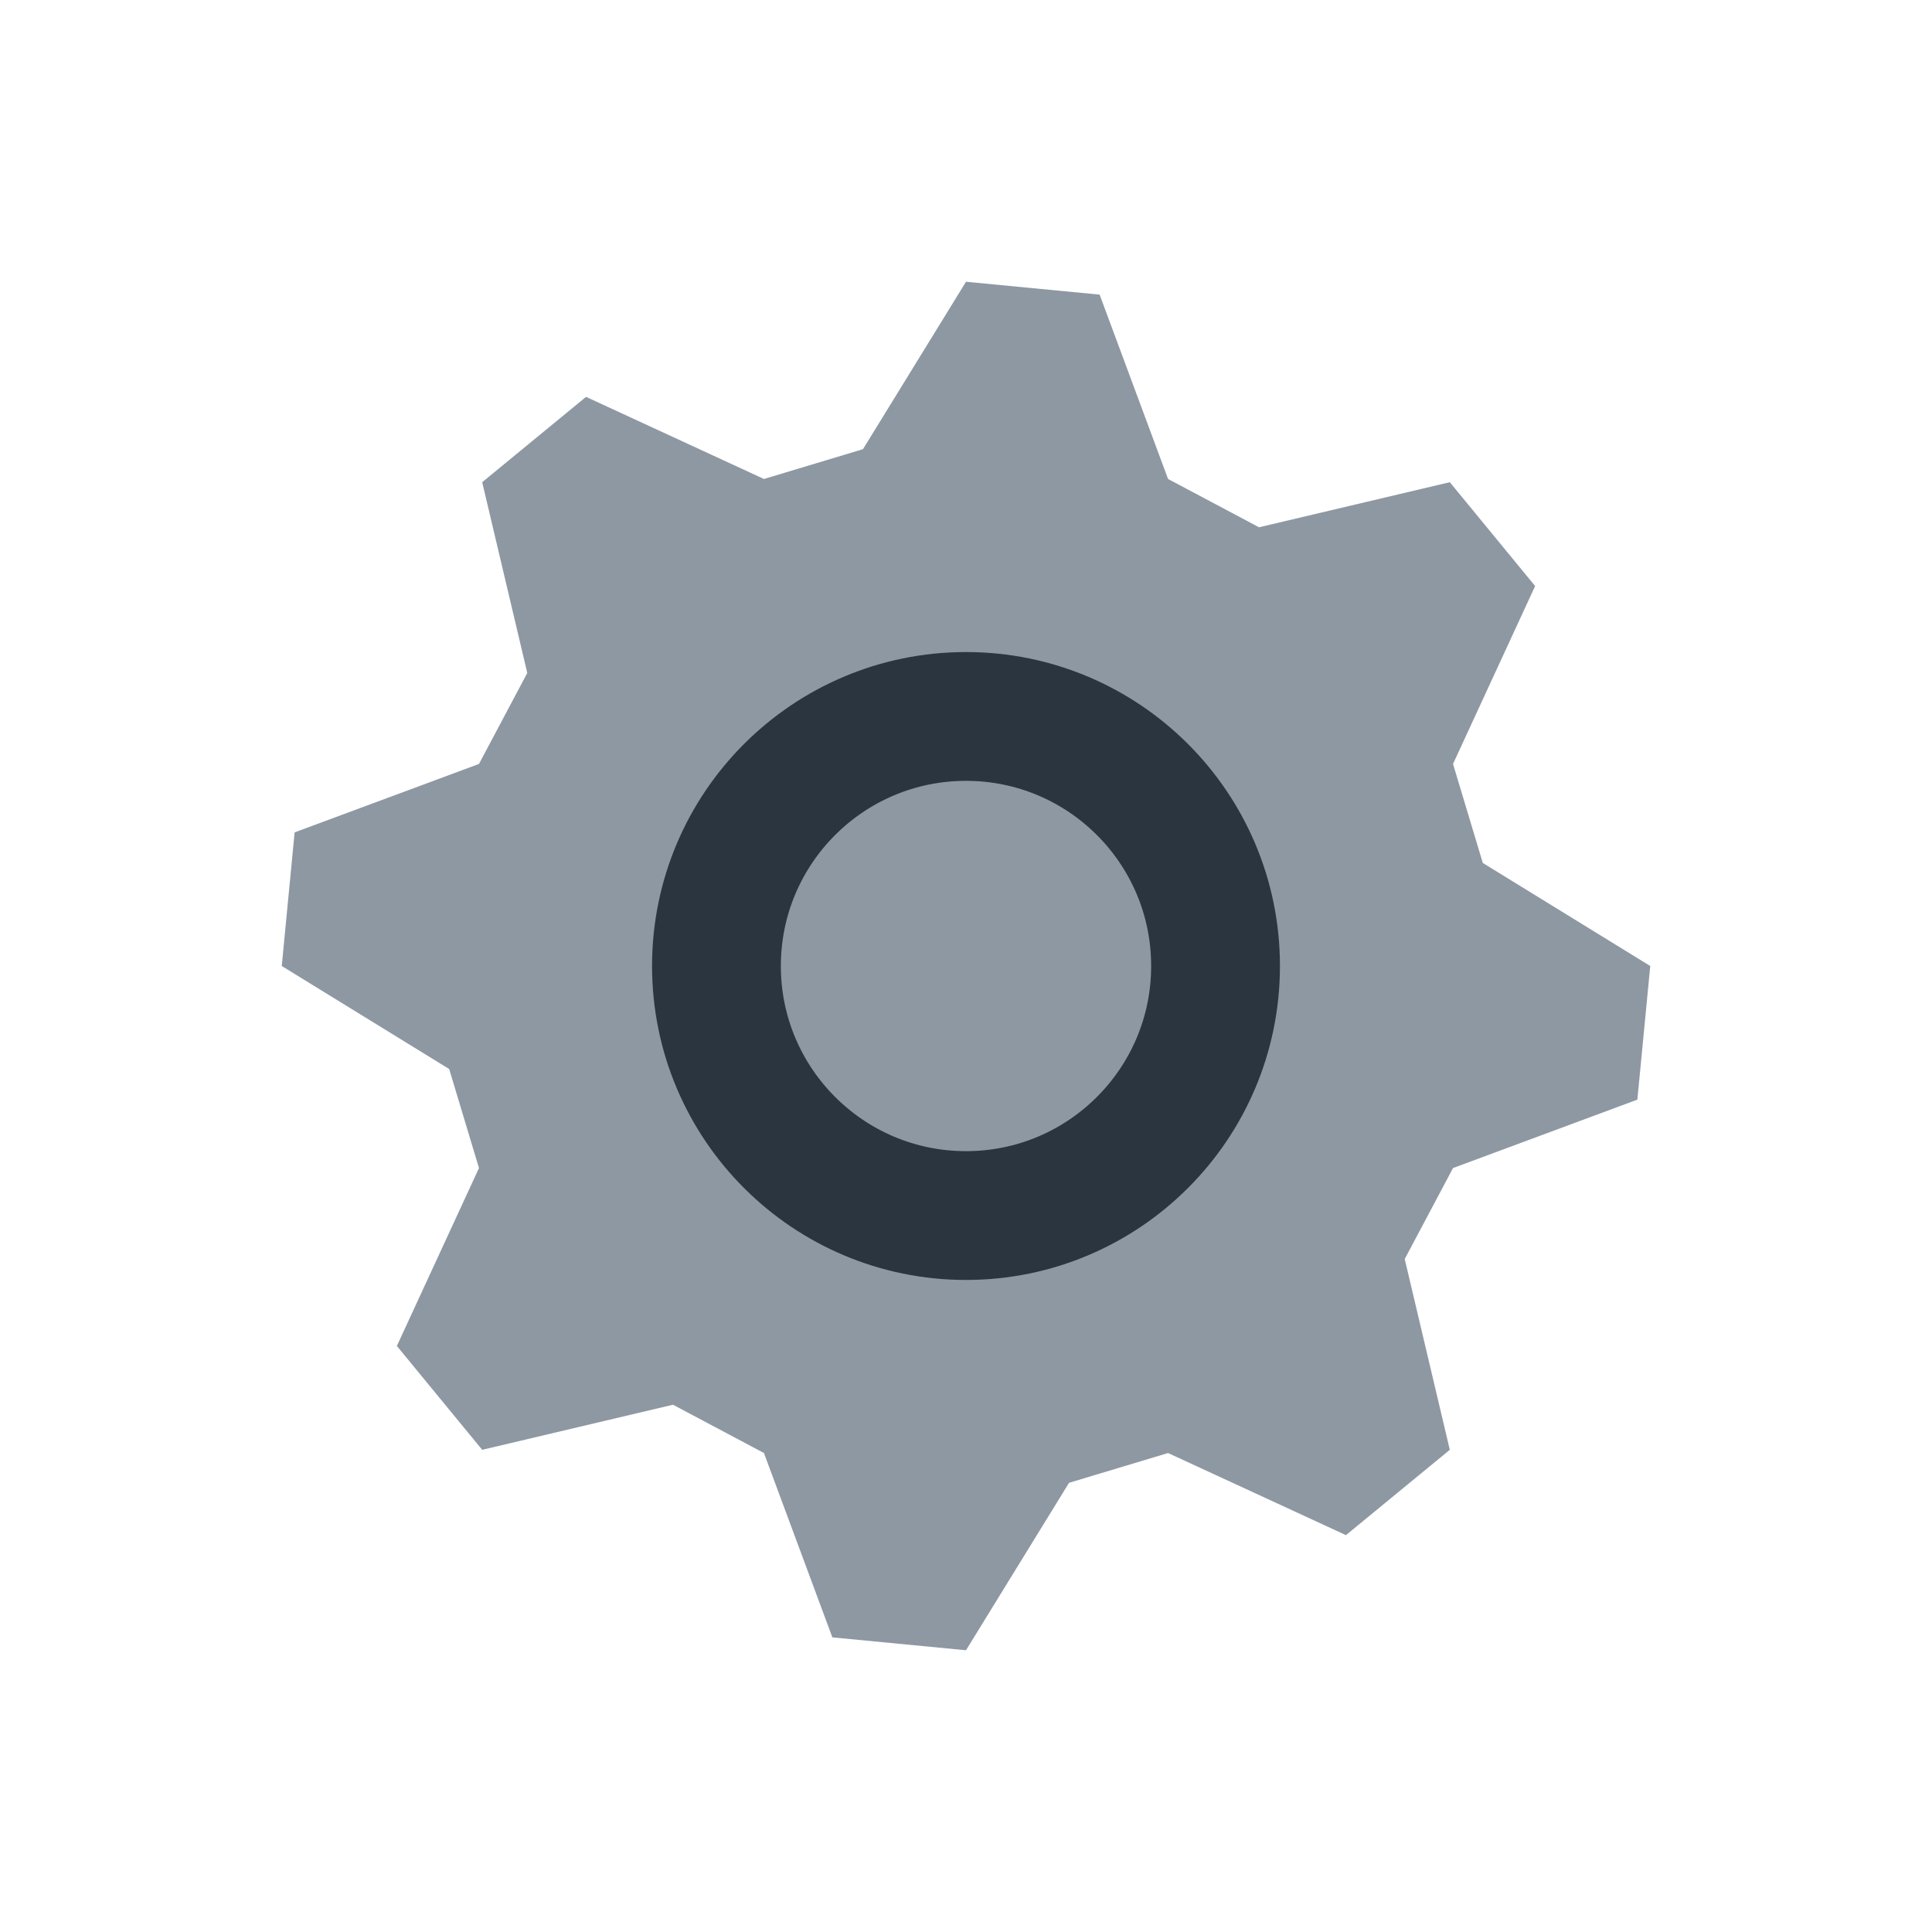
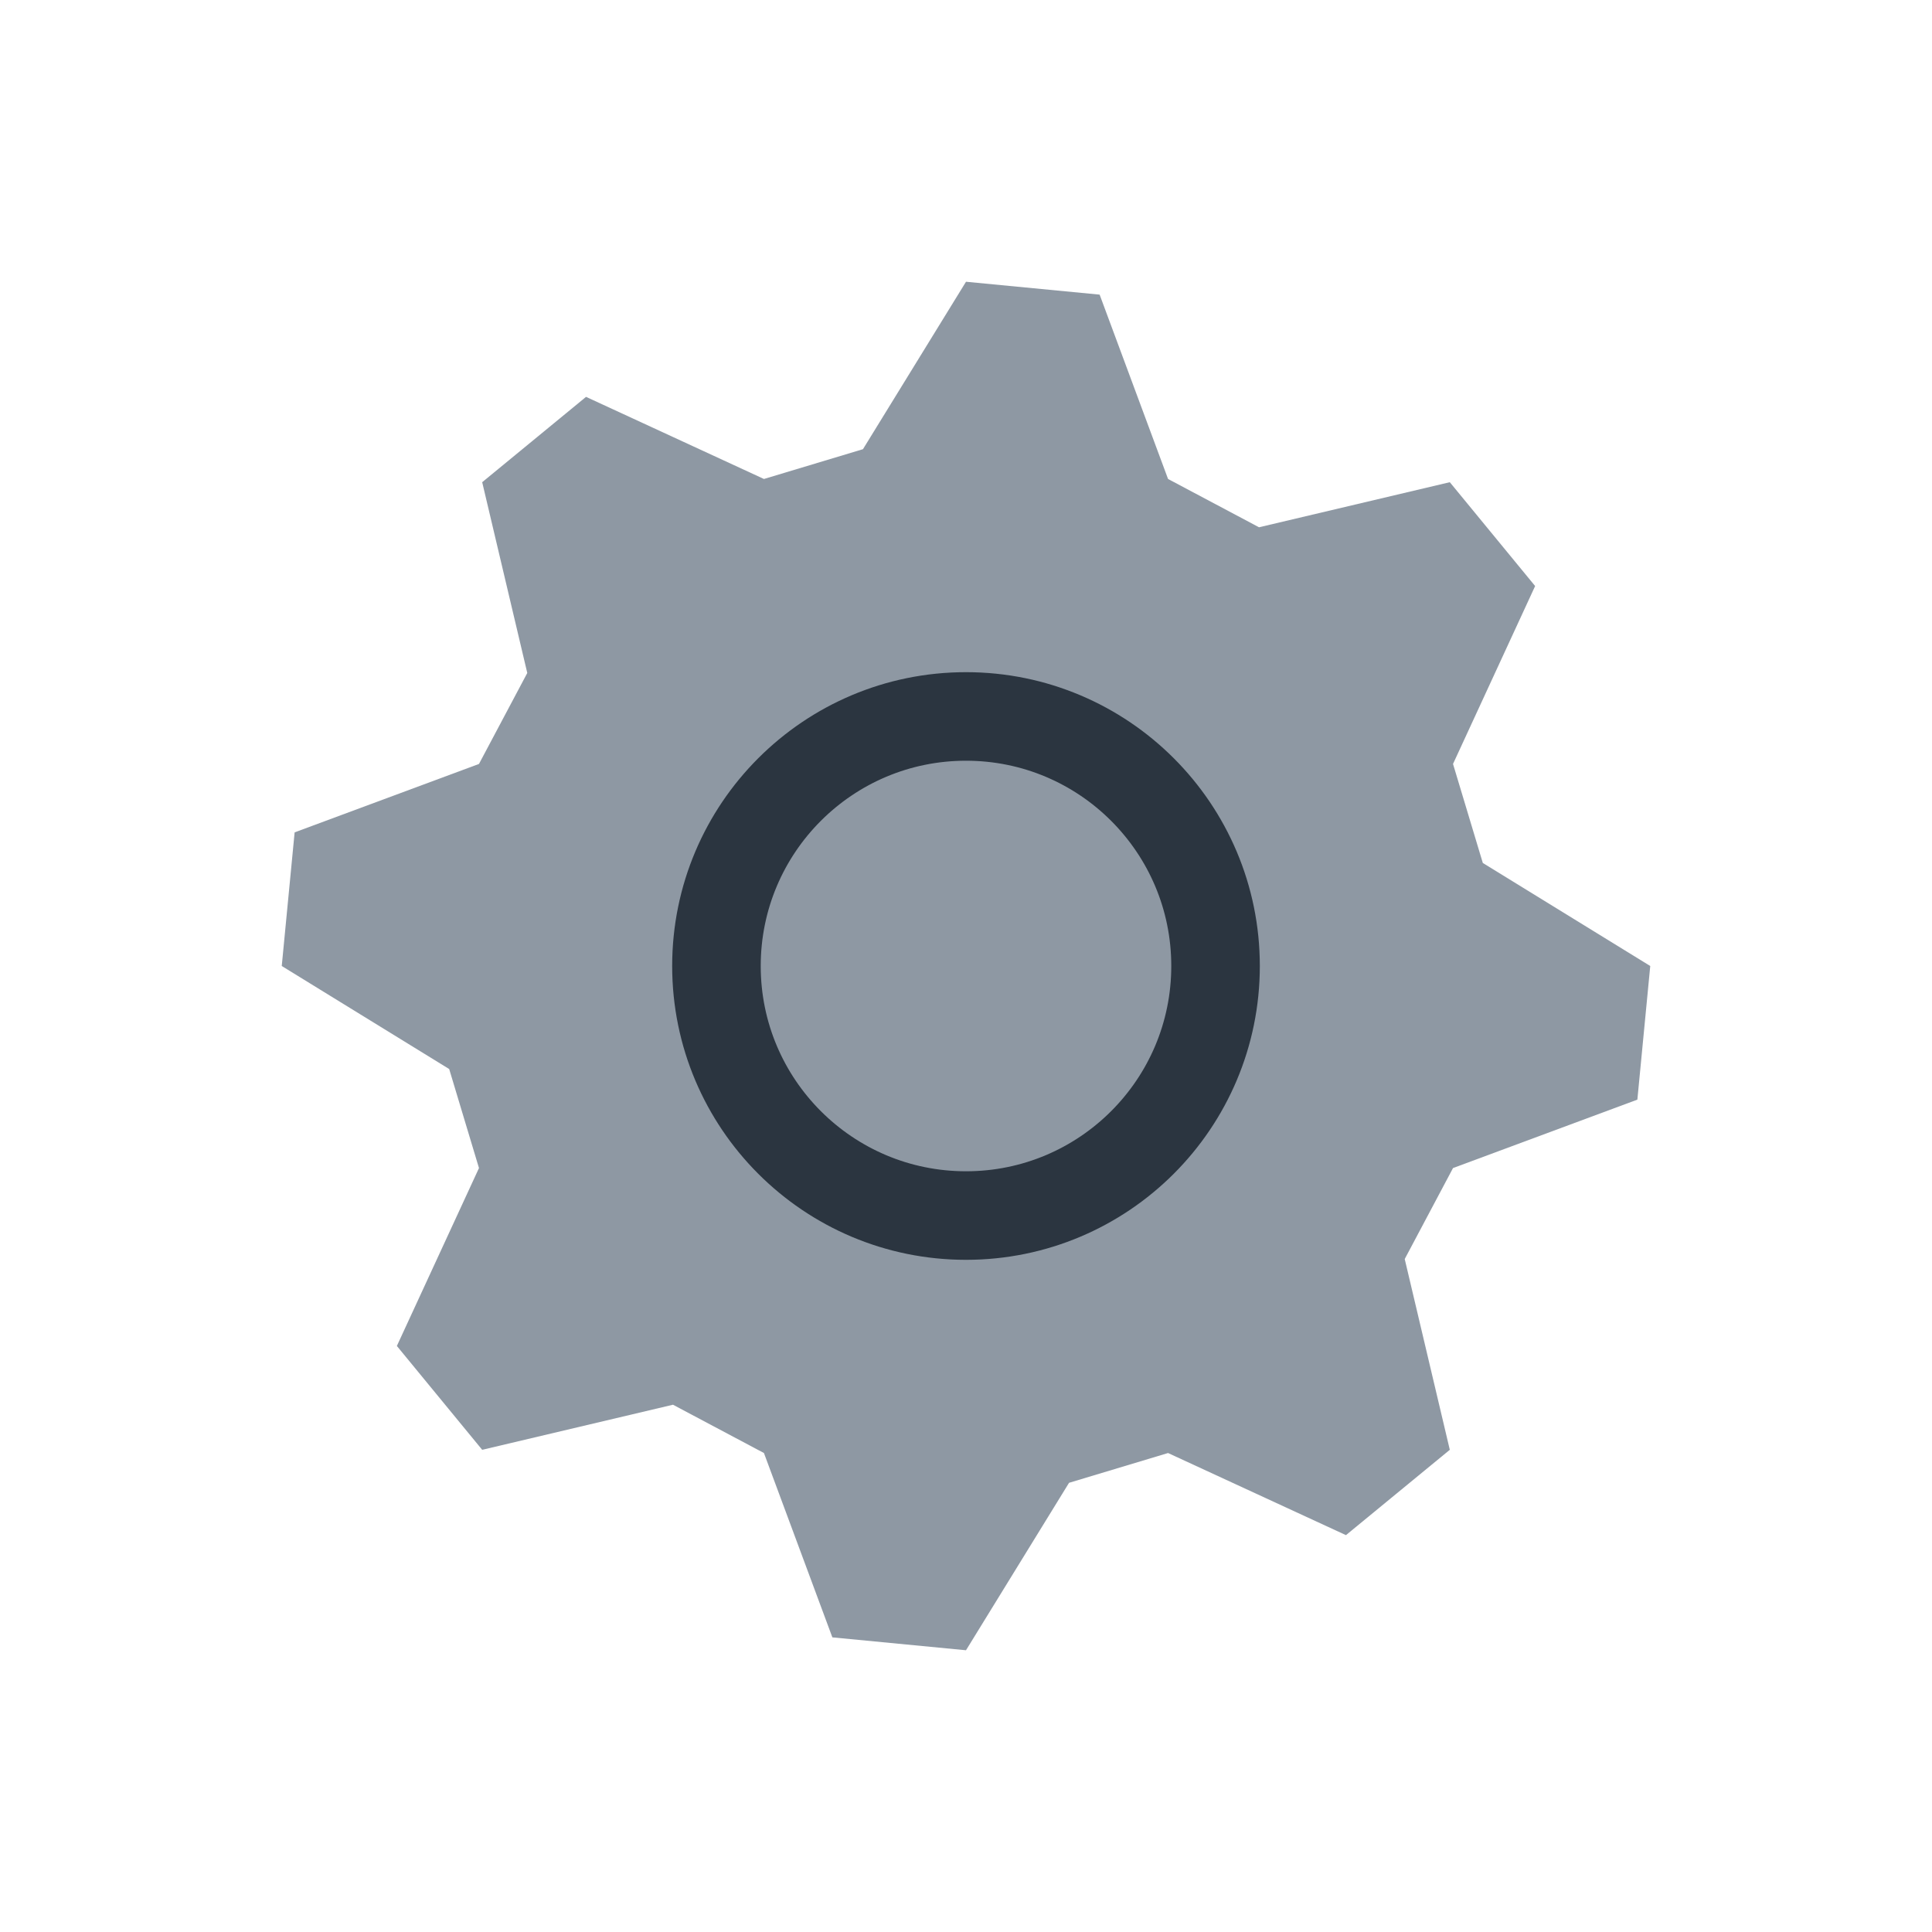
<svg xmlns="http://www.w3.org/2000/svg" viewBox="0 0 24 24">
  <path d="M20.50 12.00L20.34 13.66L18.05 14.51L17.45 15.64L18.01 18.01L16.72 19.07L14.51 18.05L13.28 18.42L12.00 20.50L10.34 20.34L9.49 18.05L8.36 17.45L5.99 18.01L4.93 16.72L5.95 14.51L5.58 13.28L3.50 12.00L3.66 10.34L5.95 9.49L6.55 8.36L5.99 5.99L7.28 4.93L9.49 5.95L10.72 5.58L12.00 3.50L13.66 3.66L14.51 5.95L15.64 6.55L18.01 5.99L19.07 7.28L18.05 9.49L18.42 10.72Z" fill="#7a8693" fill-opacity="0.85" />
-   <path d="M8.9 12.0a3.1 3.1 0 1 1 6.2 0a3.1 3.1 0 1 1 -6.2 0Z" fill="none" stroke="#2b3540" stroke-width="1.6" stroke-linecap="round" stroke-linejoin="round" />
+   <path d="M8.9 12.0a3.1 3.1 0 1 1 6.2 0a3.1 3.1 0 1 1 -6.2 0Z" fill="none" stroke="#2b3540" stroke-width="1.1" stroke-linecap="round" stroke-linejoin="round" />
</svg>
